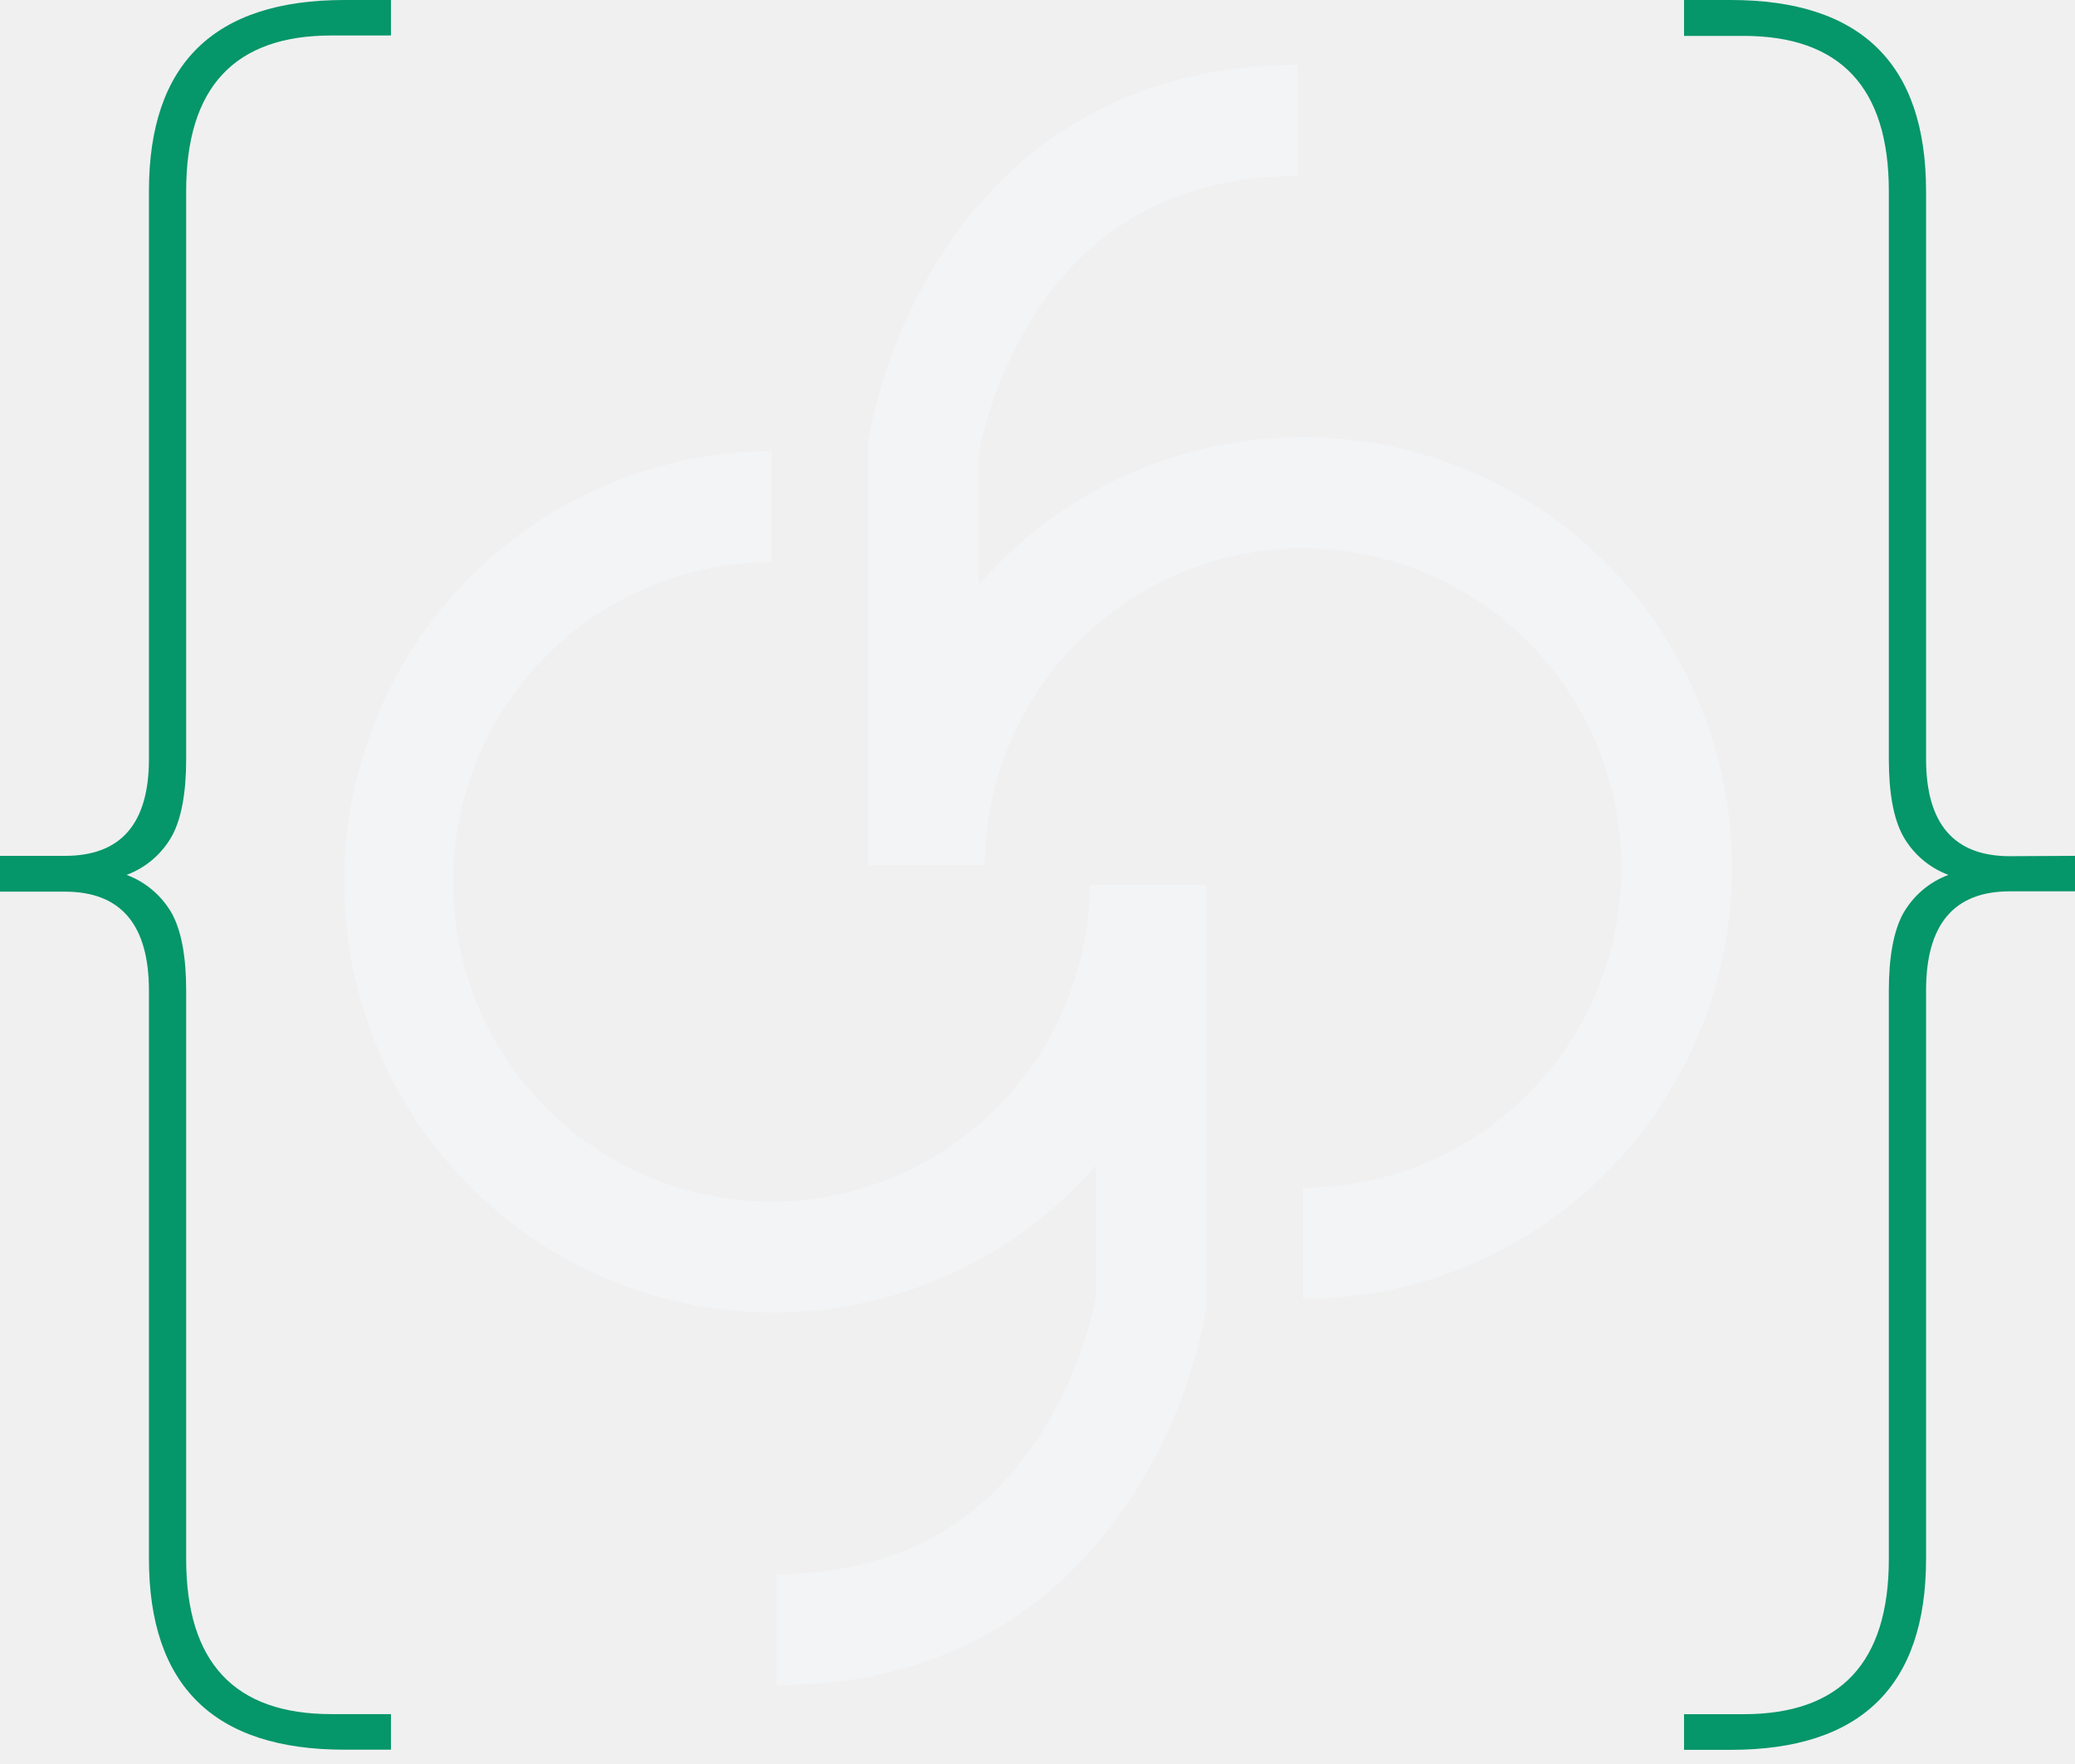
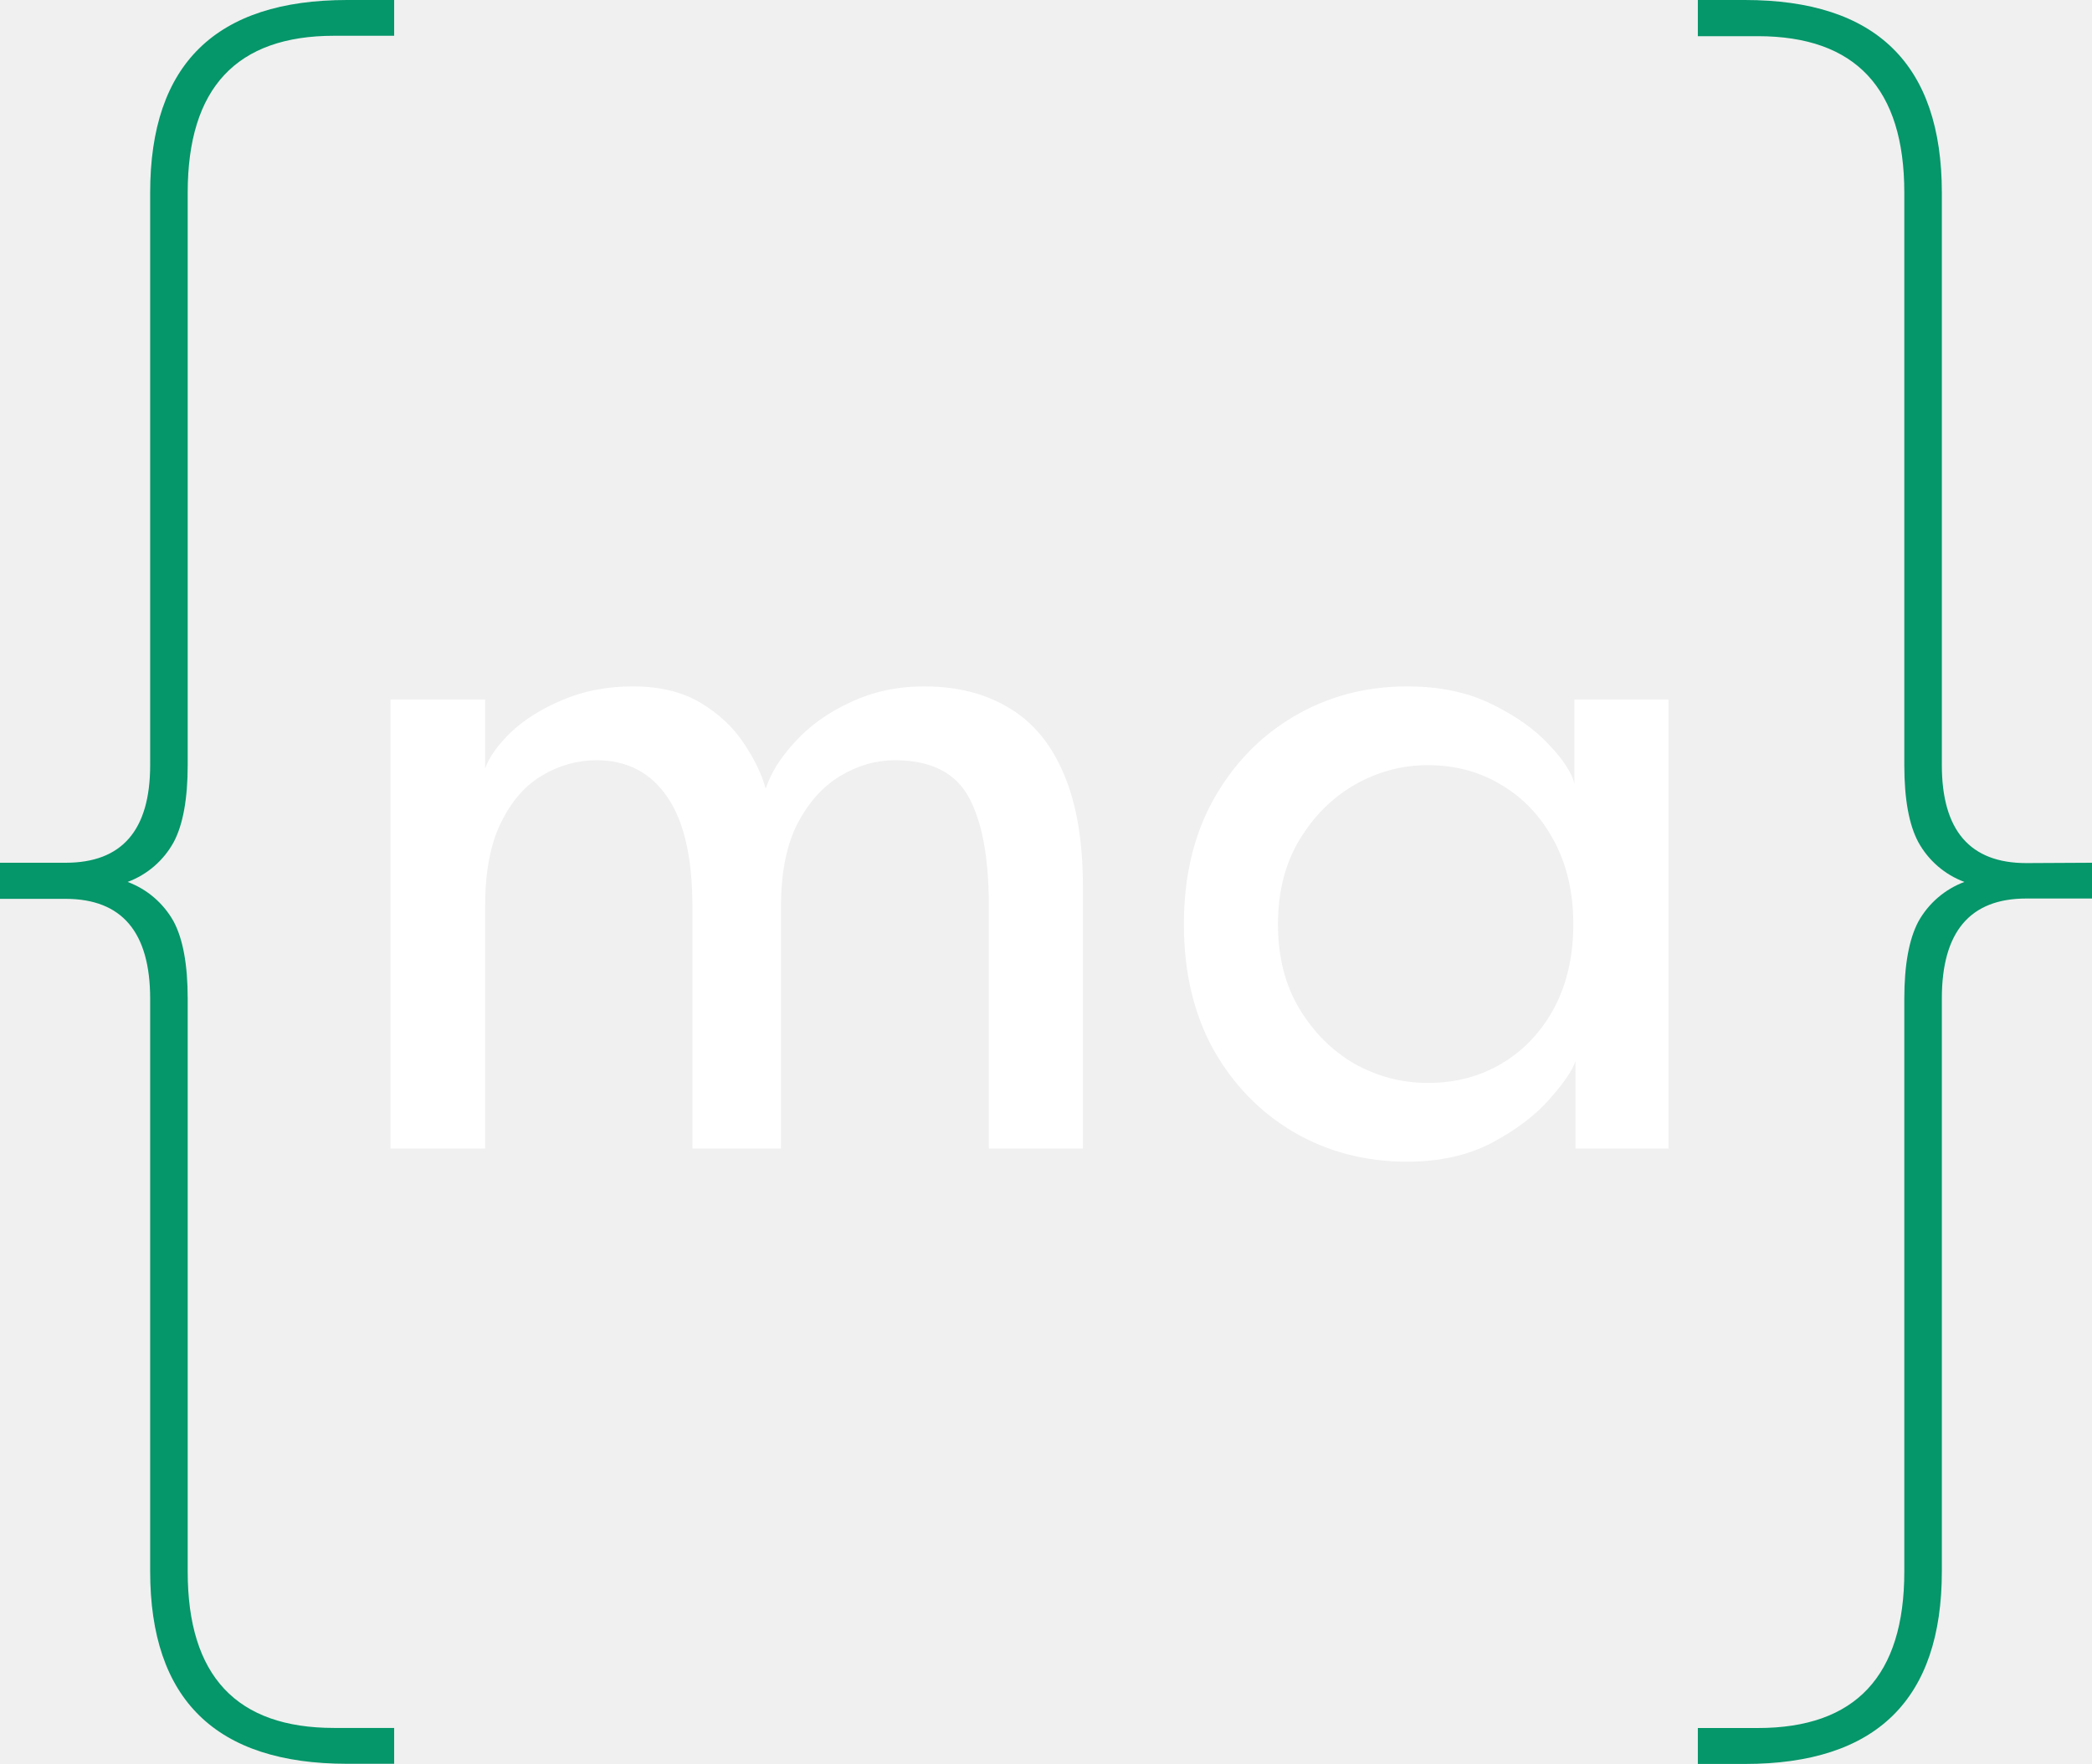
- <svg xmlns="http://www.w3.org/2000/svg" width="153" height="130" viewBox="0 0 153 130" fill="none">
-   <path d="M88.519 65.217H80.368C80.328 69.872 78.917 74.411 76.313 78.262C73.708 82.112 70.026 85.103 65.732 86.857C61.437 88.61 56.722 89.048 52.18 88.115C47.638 87.182 43.472 84.92 40.209 81.614C36.945 78.308 34.729 74.106 33.84 69.537C32.95 64.969 33.428 60.238 35.212 55.941C36.996 51.645 40.007 47.974 43.865 45.393C47.723 42.812 52.255 41.435 56.892 41.436V33.252C51.704 33.272 46.6 34.573 42.032 37.04C37.463 39.508 33.569 43.066 30.692 47.401C27.816 51.736 26.046 56.715 25.538 61.899C25.029 67.083 25.799 72.313 27.779 77.127C29.759 81.942 32.888 86.194 36.89 89.508C40.893 92.823 45.645 95.097 50.73 96.132C55.814 97.167 61.074 96.93 66.046 95.442C71.018 93.955 75.549 91.262 79.239 87.601C79.782 87.062 80.307 86.504 80.807 85.935V95.693C80.043 99.309 78.633 102.757 76.647 105.869C72.266 112.607 65.738 116.056 57.252 116.056V124.24C71.467 124.24 79.355 116.669 83.486 110.316C86.167 106.163 88.01 101.521 88.909 96.655L88.952 96.361V65.241L88.519 65.217Z" fill="#F3F4F6" />
-   <path d="M96.109 32.235C87.741 32.202 79.702 35.507 73.761 41.424C73.212 41.969 72.681 42.532 72.18 43.108V33.343C72.947 29.636 74.395 26.104 76.451 22.93C80.826 16.32 87.305 12.963 95.7 12.963V4.784C81.491 4.784 73.596 12.344 69.466 18.703C66.786 22.857 64.942 27.498 64.036 32.363L63.999 32.664V63.783H72.602C72.642 59.13 74.054 54.593 76.659 50.744C79.263 46.895 82.944 43.906 87.237 42.154C91.53 40.402 96.244 39.965 100.784 40.898C105.324 41.831 109.488 44.092 112.75 47.397C116.013 50.702 118.228 54.902 119.117 59.469C120.007 64.036 119.53 68.765 117.747 73.06C115.964 77.355 112.955 81.024 109.099 83.606C105.243 86.187 100.712 87.564 96.078 87.564V95.749C104.466 95.749 112.511 92.403 118.442 86.447C124.373 80.492 127.705 72.414 127.705 63.992C127.705 55.569 124.373 47.492 118.442 41.536C112.511 35.581 104.466 32.235 96.078 32.235H96.109Z" fill="#F3F4F6" />
+ <svg xmlns="http://www.w3.org/2000/svg" width="153" height="129" viewBox="0 0 153 129" fill="none">
  <path d="M153 63.097V65.713H148.192C144.076 65.713 142.018 68.149 142.018 73.021V114.916C142.018 124.31 137.215 129.006 127.608 129.006H124.173V126.378H128.566C135.704 126.378 139.273 122.566 139.273 114.941V73.046C139.273 70.595 139.614 68.684 140.304 67.391C141.047 66.058 142.239 65.033 143.666 64.5C142.236 63.969 141.043 62.941 140.304 61.602C139.614 60.322 139.273 58.435 139.273 55.954V14.09C139.273 6.465 135.704 2.65 128.566 2.646H124.173V0H127.608C137.211 0 142.014 4.697 142.018 14.09V55.954C142.018 60.733 144.076 63.122 148.192 63.122L153 63.097ZM4.801 63.097C8.922 63.097 10.982 60.716 10.982 55.954V14.09C10.982 4.697 15.785 0 25.392 0H28.827V2.616H24.434C17.296 2.616 13.727 6.44 13.727 14.09V55.954C13.727 58.405 13.386 60.322 12.696 61.602C11.957 62.941 10.764 63.969 9.334 64.5C10.76 65.031 11.952 66.054 12.696 67.385C13.386 68.678 13.727 70.559 13.727 73.04V114.935C13.727 122.564 17.296 126.376 24.434 126.372H28.827V128.994H25.392C15.785 128.994 10.982 124.297 10.982 114.904V73.046C10.982 68.178 8.922 65.742 4.801 65.737H0V63.097H4.801Z" fill="#059669" />
+   <path d="M67.6 50.2C70.027 50.2 72.107 50.733 73.84 51.8C75.573 52.84 76.893 54.44 77.8 56.6C78.733 58.76 79.2 61.52 79.2 64.88V84H72.32V66.28C72.32 62.733 71.827 60.067 70.84 58.28C69.853 56.493 68.053 55.6 65.44 55.6C64.053 55.6 62.72 55.987 61.44 56.76C60.187 57.507 59.147 58.667 58.32 60.24C57.52 61.813 57.12 63.827 57.12 66.28V84H50.64V66.28C50.64 62.733 50.027 60.067 48.8 58.28C47.573 56.493 45.853 55.6 43.64 55.6C42.227 55.6 40.893 55.973 39.64 56.72C38.413 57.44 37.413 58.587 36.64 60.16C35.867 61.733 35.48 63.773 35.48 66.28V84H28.56V51.16H35.48V56.2C35.773 55.373 36.4 54.493 37.36 53.56C38.347 52.627 39.6 51.84 41.12 51.2C42.667 50.533 44.387 50.2 46.28 50.2C48.253 50.2 49.907 50.6 51.24 51.4C52.573 52.2 53.627 53.187 54.4 54.36C55.173 55.507 55.707 56.613 56 57.68C56.373 56.533 57.093 55.387 58.16 54.24C59.227 53.067 60.573 52.107 62.2 51.36C63.827 50.587 65.627 50.2 67.6 50.2ZM115.225 84V77.6C115.012 78.267 114.385 79.187 113.345 80.36C112.332 81.533 110.932 82.6 109.145 83.56C107.385 84.493 105.305 84.96 102.905 84.96C99.865 84.96 97.105 84.24 94.625 82.8C92.172 81.36 90.212 79.347 88.745 76.76C87.305 74.147 86.585 71.093 86.585 67.6C86.585 64.107 87.305 61.067 88.745 58.48C90.212 55.867 92.172 53.84 94.625 52.4C97.105 50.933 99.865 50.2 102.905 50.2C105.278 50.2 107.332 50.627 109.065 51.48C110.825 52.333 112.225 53.32 113.265 54.44C114.332 55.56 114.958 56.52 115.145 57.32V51.16H122.025V84H115.225ZM93.465 67.6C93.465 69.973 93.985 72.027 95.025 73.76C96.065 75.493 97.412 76.84 99.065 77.8C100.745 78.733 102.532 79.2 104.425 79.2C106.452 79.2 108.265 78.72 109.865 77.76C111.465 76.8 112.732 75.453 113.665 73.72C114.598 71.96 115.065 69.92 115.065 67.6C115.065 65.28 114.598 63.253 113.665 61.52C112.732 59.76 111.465 58.4 109.865 57.44C108.265 56.453 106.452 55.96 104.425 55.96C102.532 55.96 100.745 56.44 99.065 57.4C97.412 58.36 96.065 59.707 95.025 61.44C93.985 63.173 93.465 65.227 93.465 67.6Z" fill="white" />
</svg>
